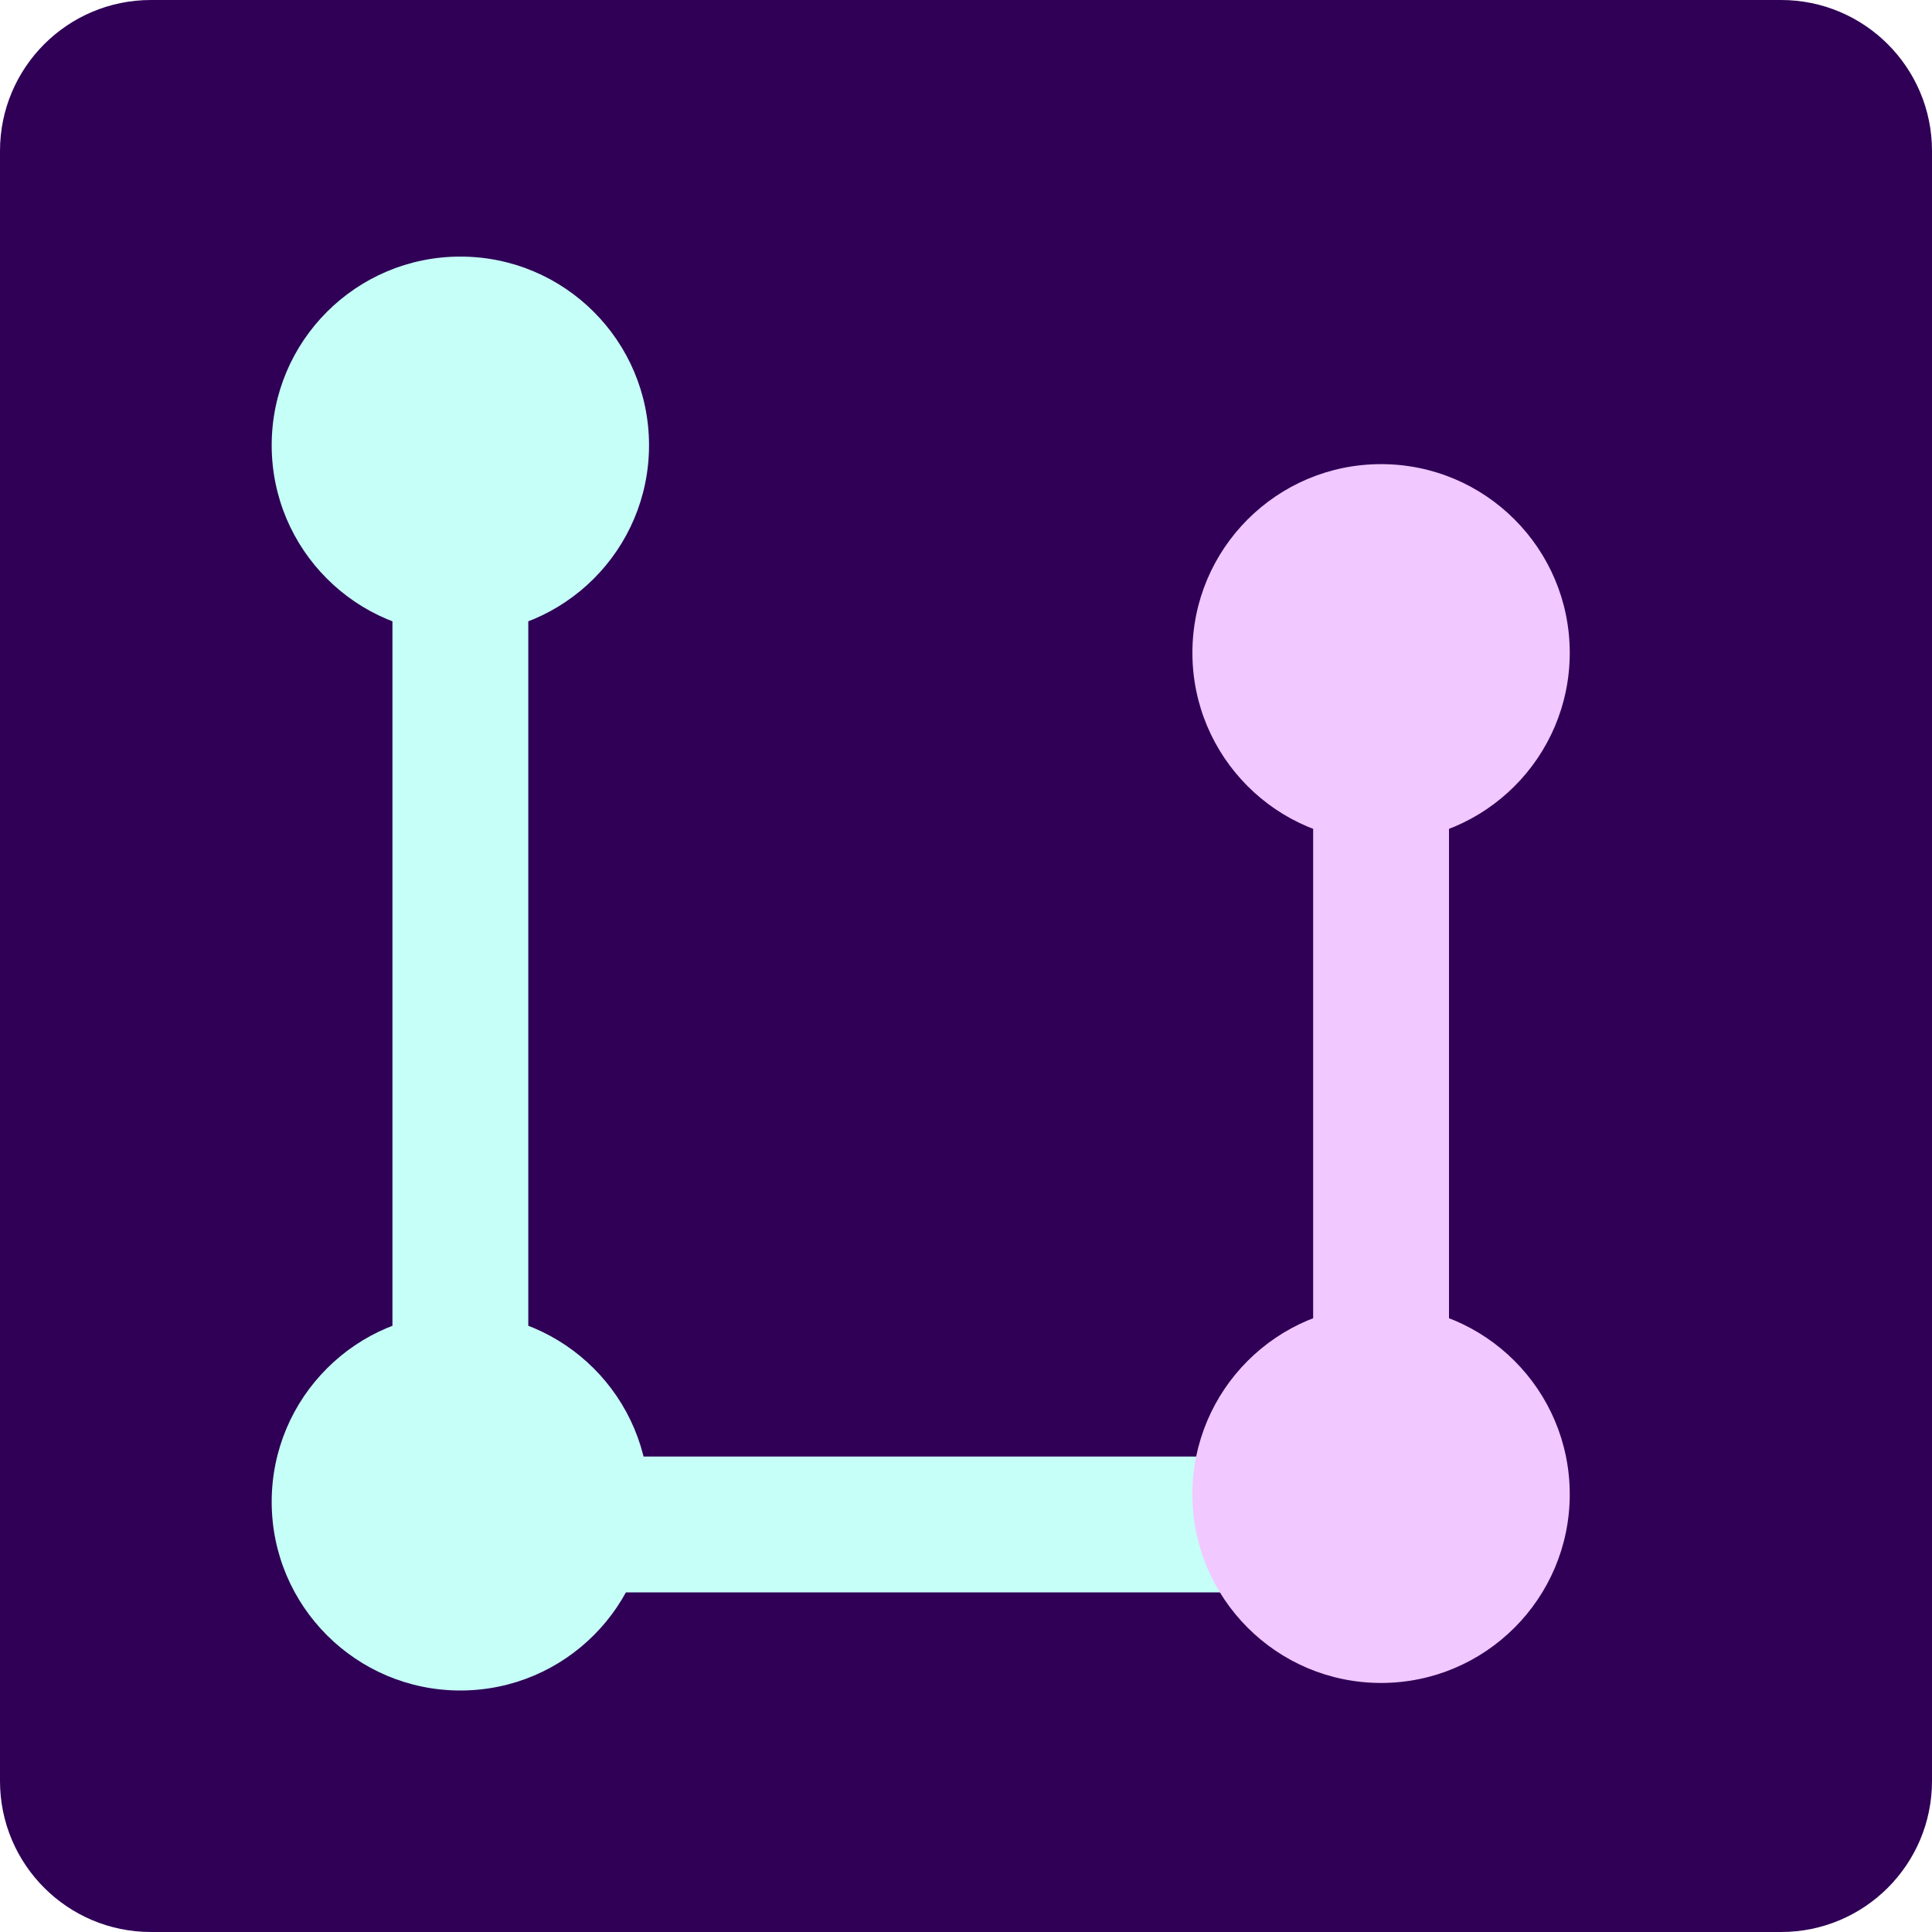
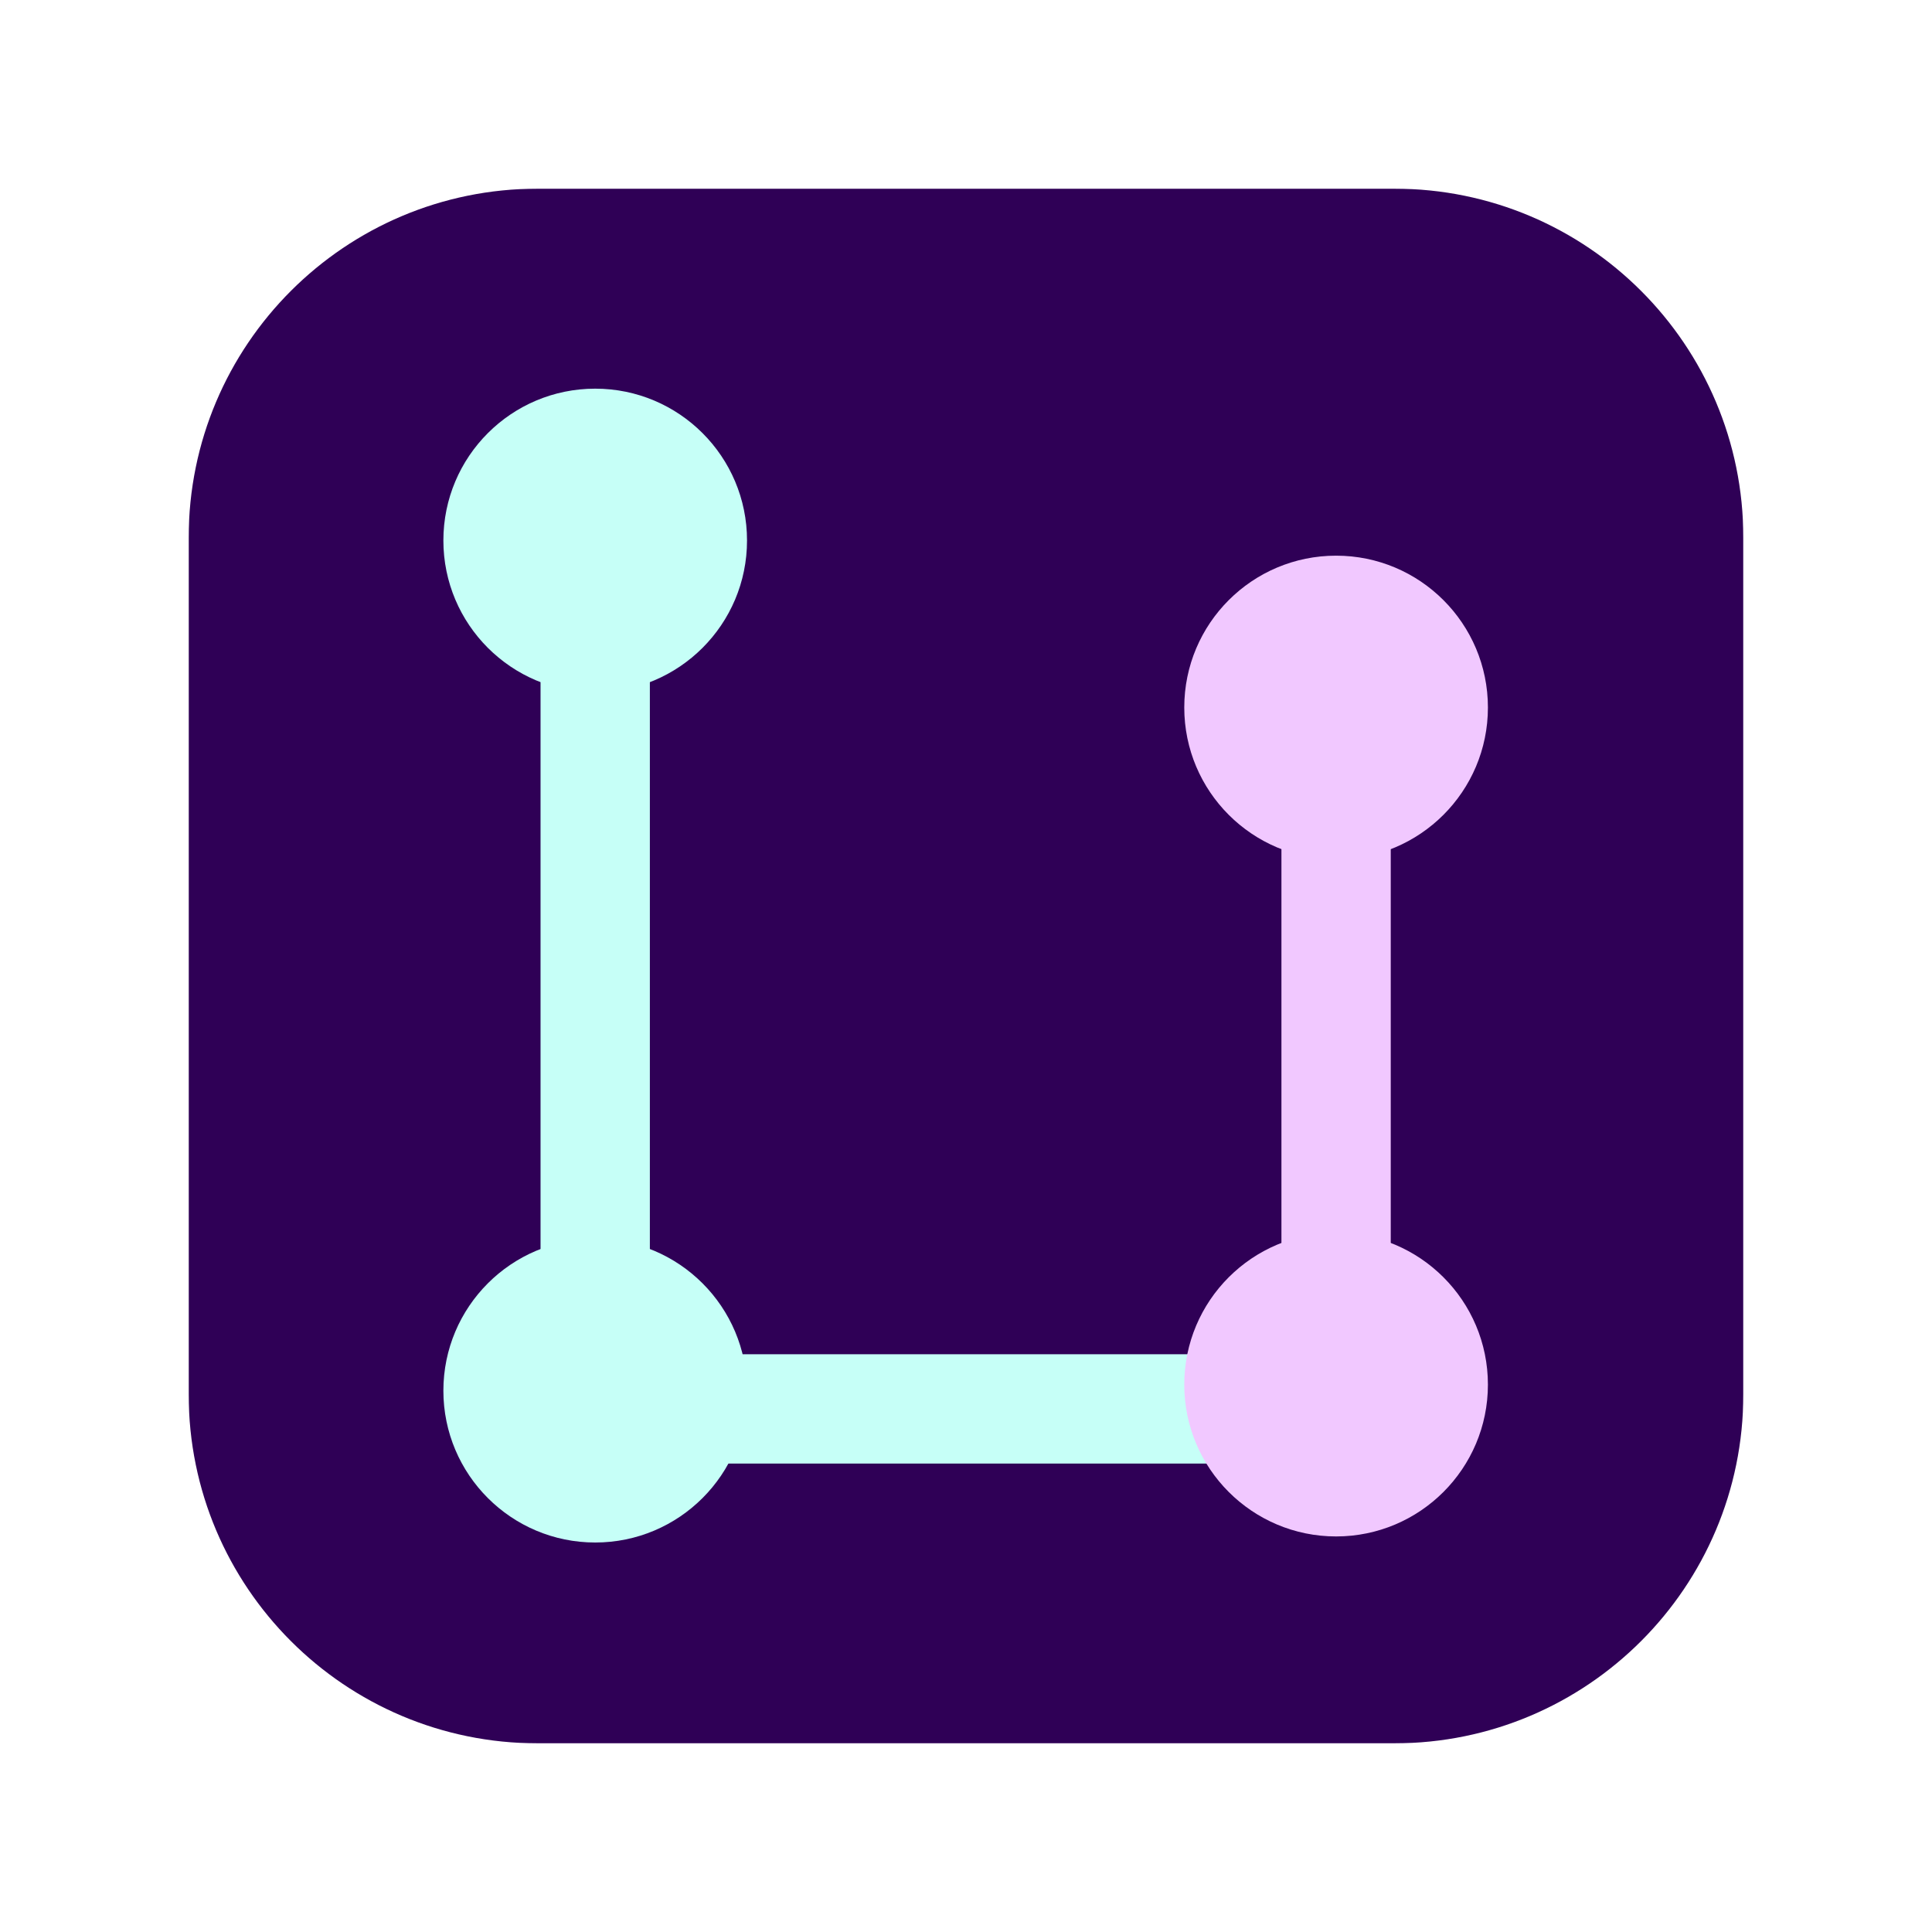
<svg xmlns="http://www.w3.org/2000/svg" width="1024" height="1024" viewBox="0 0 1024 1024" fill="none">
-   <mask id="mask0_3500_44" style="mask-type:alpha" maskUnits="userSpaceOnUse" x="0" y="0" width="1024" height="1024">
-     <rect width="1024" height="1024" fill="url(#paint0_linear_3500_44)" />
+   <mask id="mask0_3511_192" style="mask-type:alpha" maskUnits="userSpaceOnUse" x="100" y="100" width="824" height="824">
+     <rect x="100" y="100" width="824" height="824" fill="url(#paint0_linear_3511_192)" />
  </mask>
-   <g mask="url(#mask0_3500_44)">
-     <rect width="1024" height="1024" rx="80" fill="#2F0056" />
-     <rect x="768" y="772" width="72" height="524" transform="rotate(90 768 772)" fill="#C6FFF7" />
-     <circle cx="244" cy="236" r="100" fill="#C6FFF7" />
-     <circle cx="244" cy="796" r="100" fill="#C6FFF7" />
-     <circle cx="732" cy="346" r="100" fill="#F1C8FF" />
-     <circle cx="732" cy="792" r="100" fill="#F1C8FF" />
-     <rect x="696" y="294" width="72" height="550" fill="#F1C8FF" />
-     <rect x="208" y="222" width="72" height="550" fill="#C6FFF7" />
+   <g mask="url(#mask0_3511_192)">
+     <rect x="100" y="100" width="824" height="824" rx="185" fill="#2F0056" />
+     <rect x="737.125" y="717.781" width="57.938" height="421.656" transform="rotate(90 737.125 717.781)" fill="#C6FFF7" />
+     <circle cx="315.469" cy="286.469" r="80.469" fill="#C6FFF7" />
+     <circle cx="315.469" cy="737.094" r="80.469" fill="#C6FFF7" />
+     <circle cx="708.156" cy="374.984" r="80.469" fill="#F1C8FF" />
+     <circle cx="708.156" cy="733.875" r="80.469" fill="#F1C8FF" />
+     <rect x="679.188" y="333.141" width="57.938" height="442.578" fill="#F1C8FF" />
+     <rect x="286.5" y="275.203" width="57.938" height="442.578" fill="#C6FFF7" />
  </g>
  <defs>
-     <linearGradient id="paint0_linear_3500_44" x1="512" y1="0" x2="512" y2="1024" gradientUnits="userSpaceOnUse">
+     <linearGradient id="paint0_linear_3511_192" x1="512" y1="100" x2="512" y2="924" gradientUnits="userSpaceOnUse">
      <stop stop-color="#1E1E2E" />
      <stop offset="1" stop-color="#616194" />
    </linearGradient>
  </defs>
</svg>
